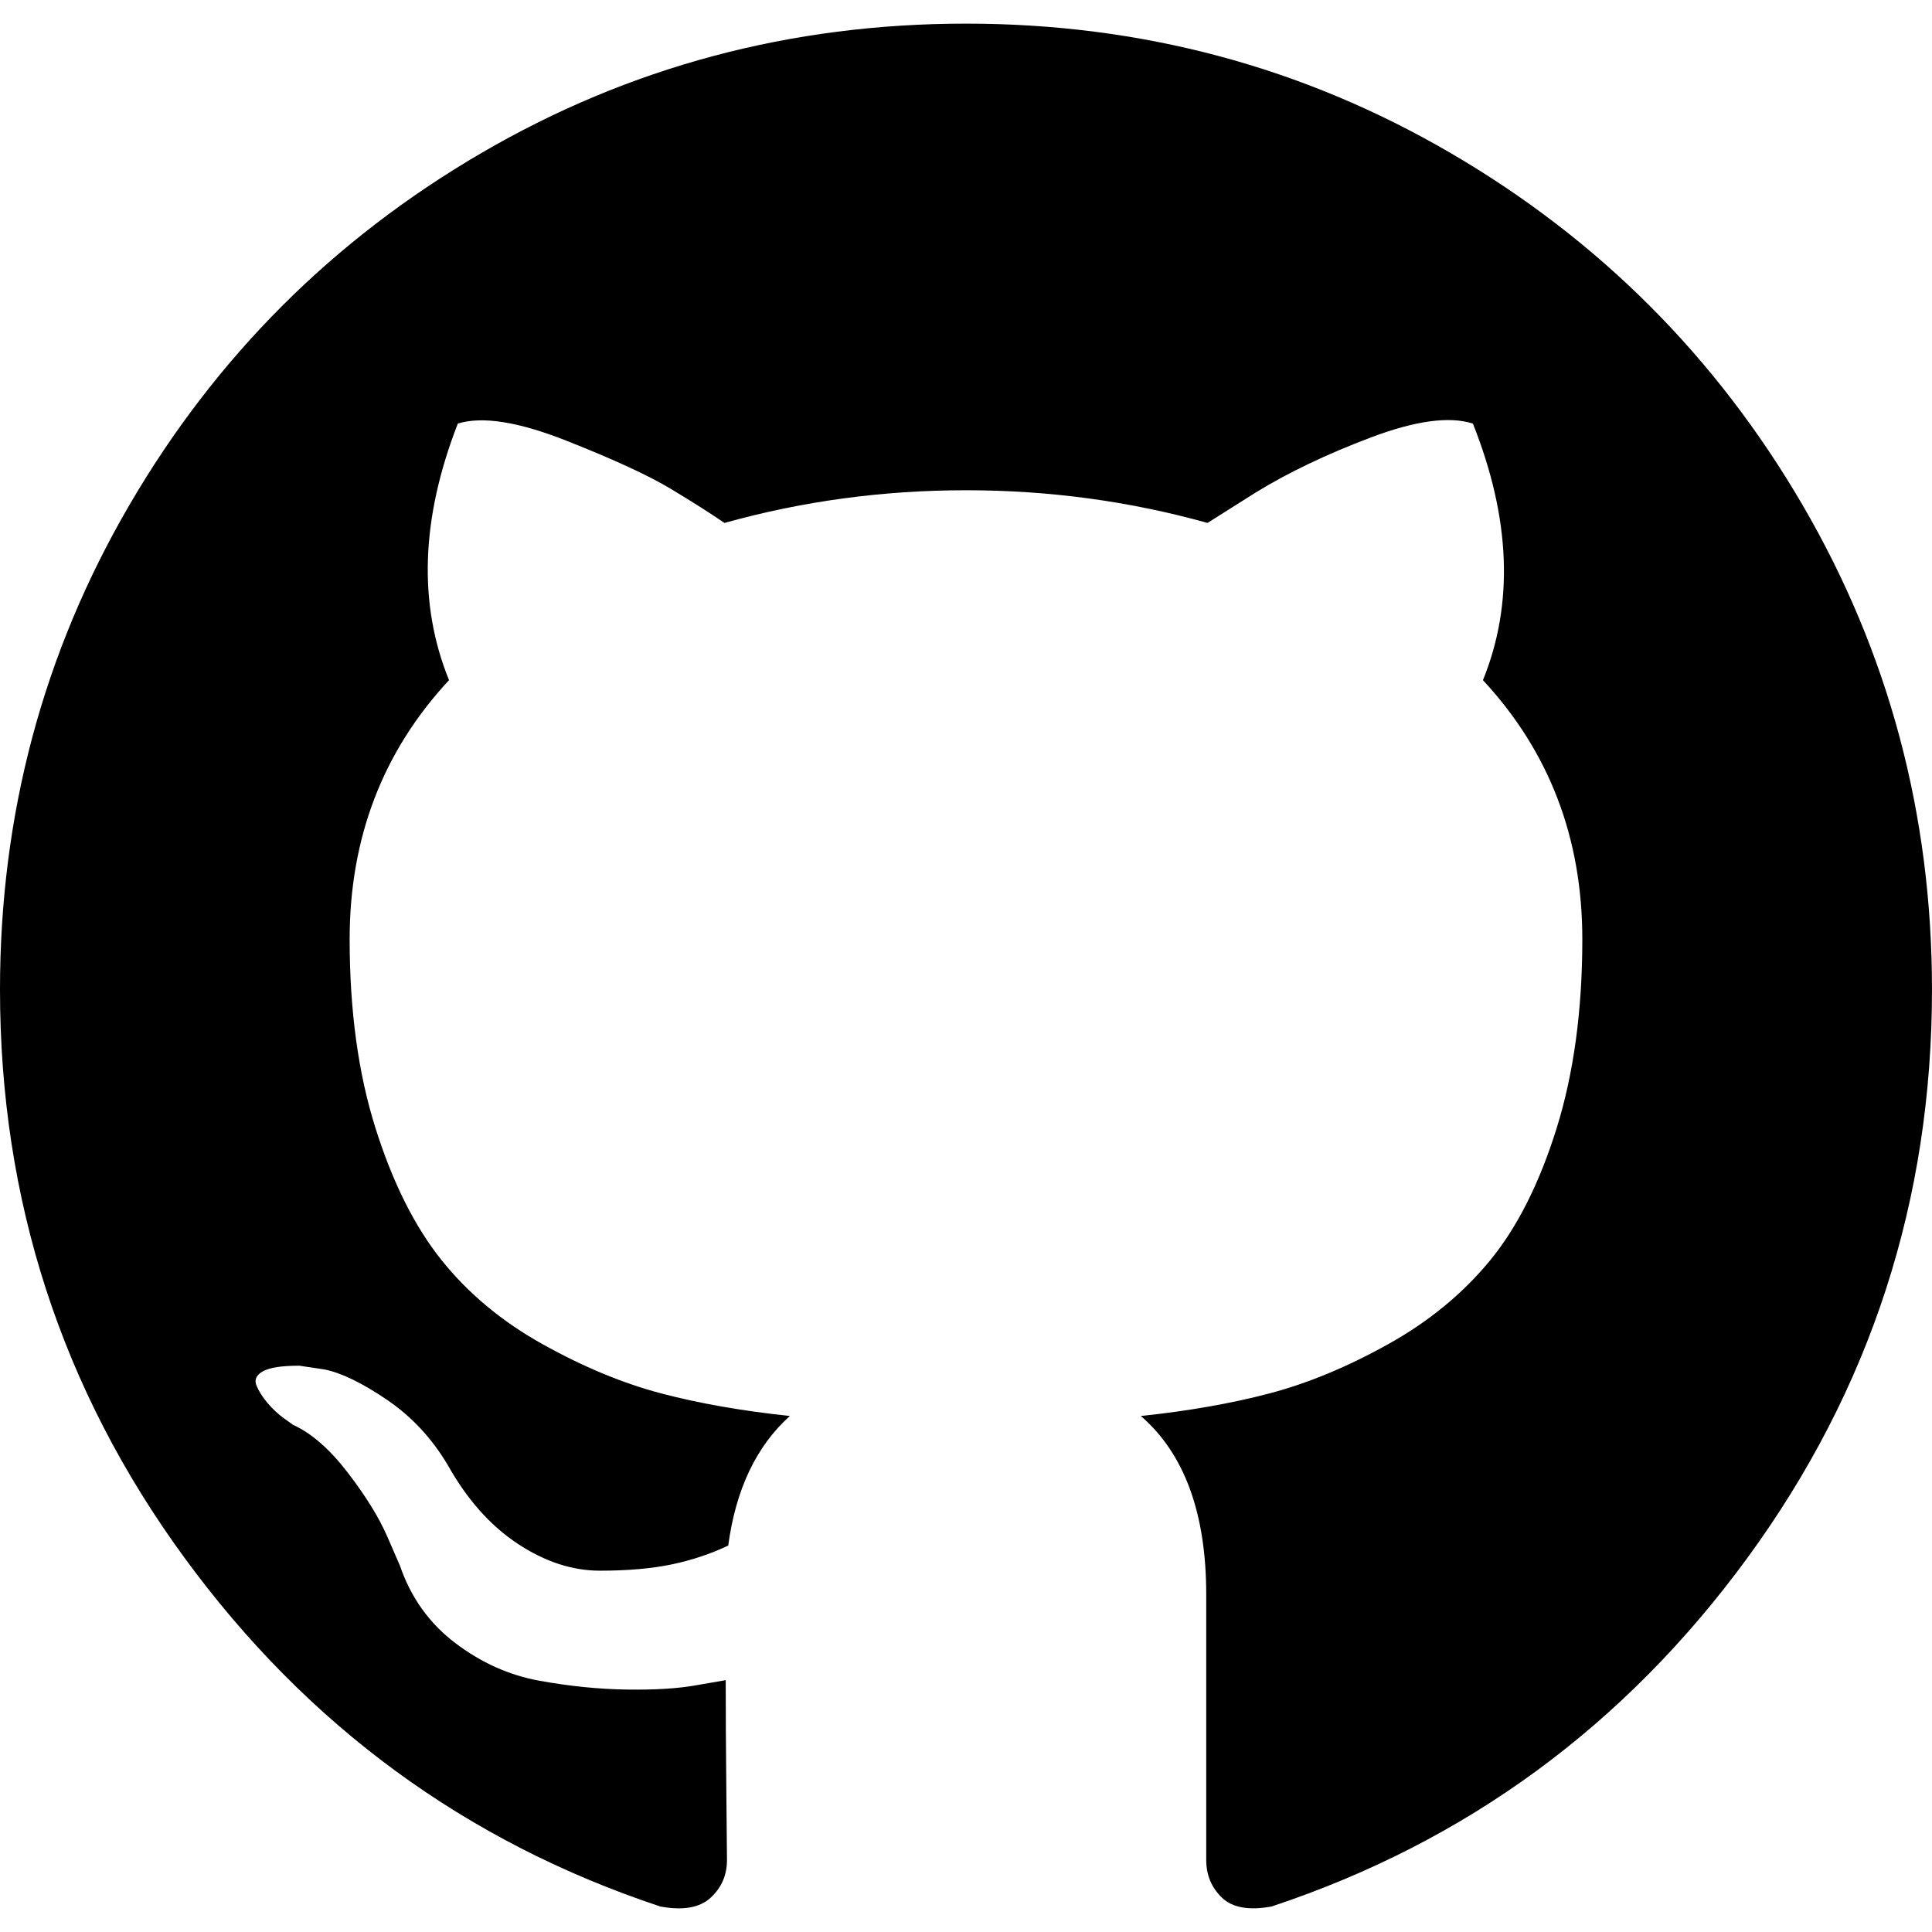
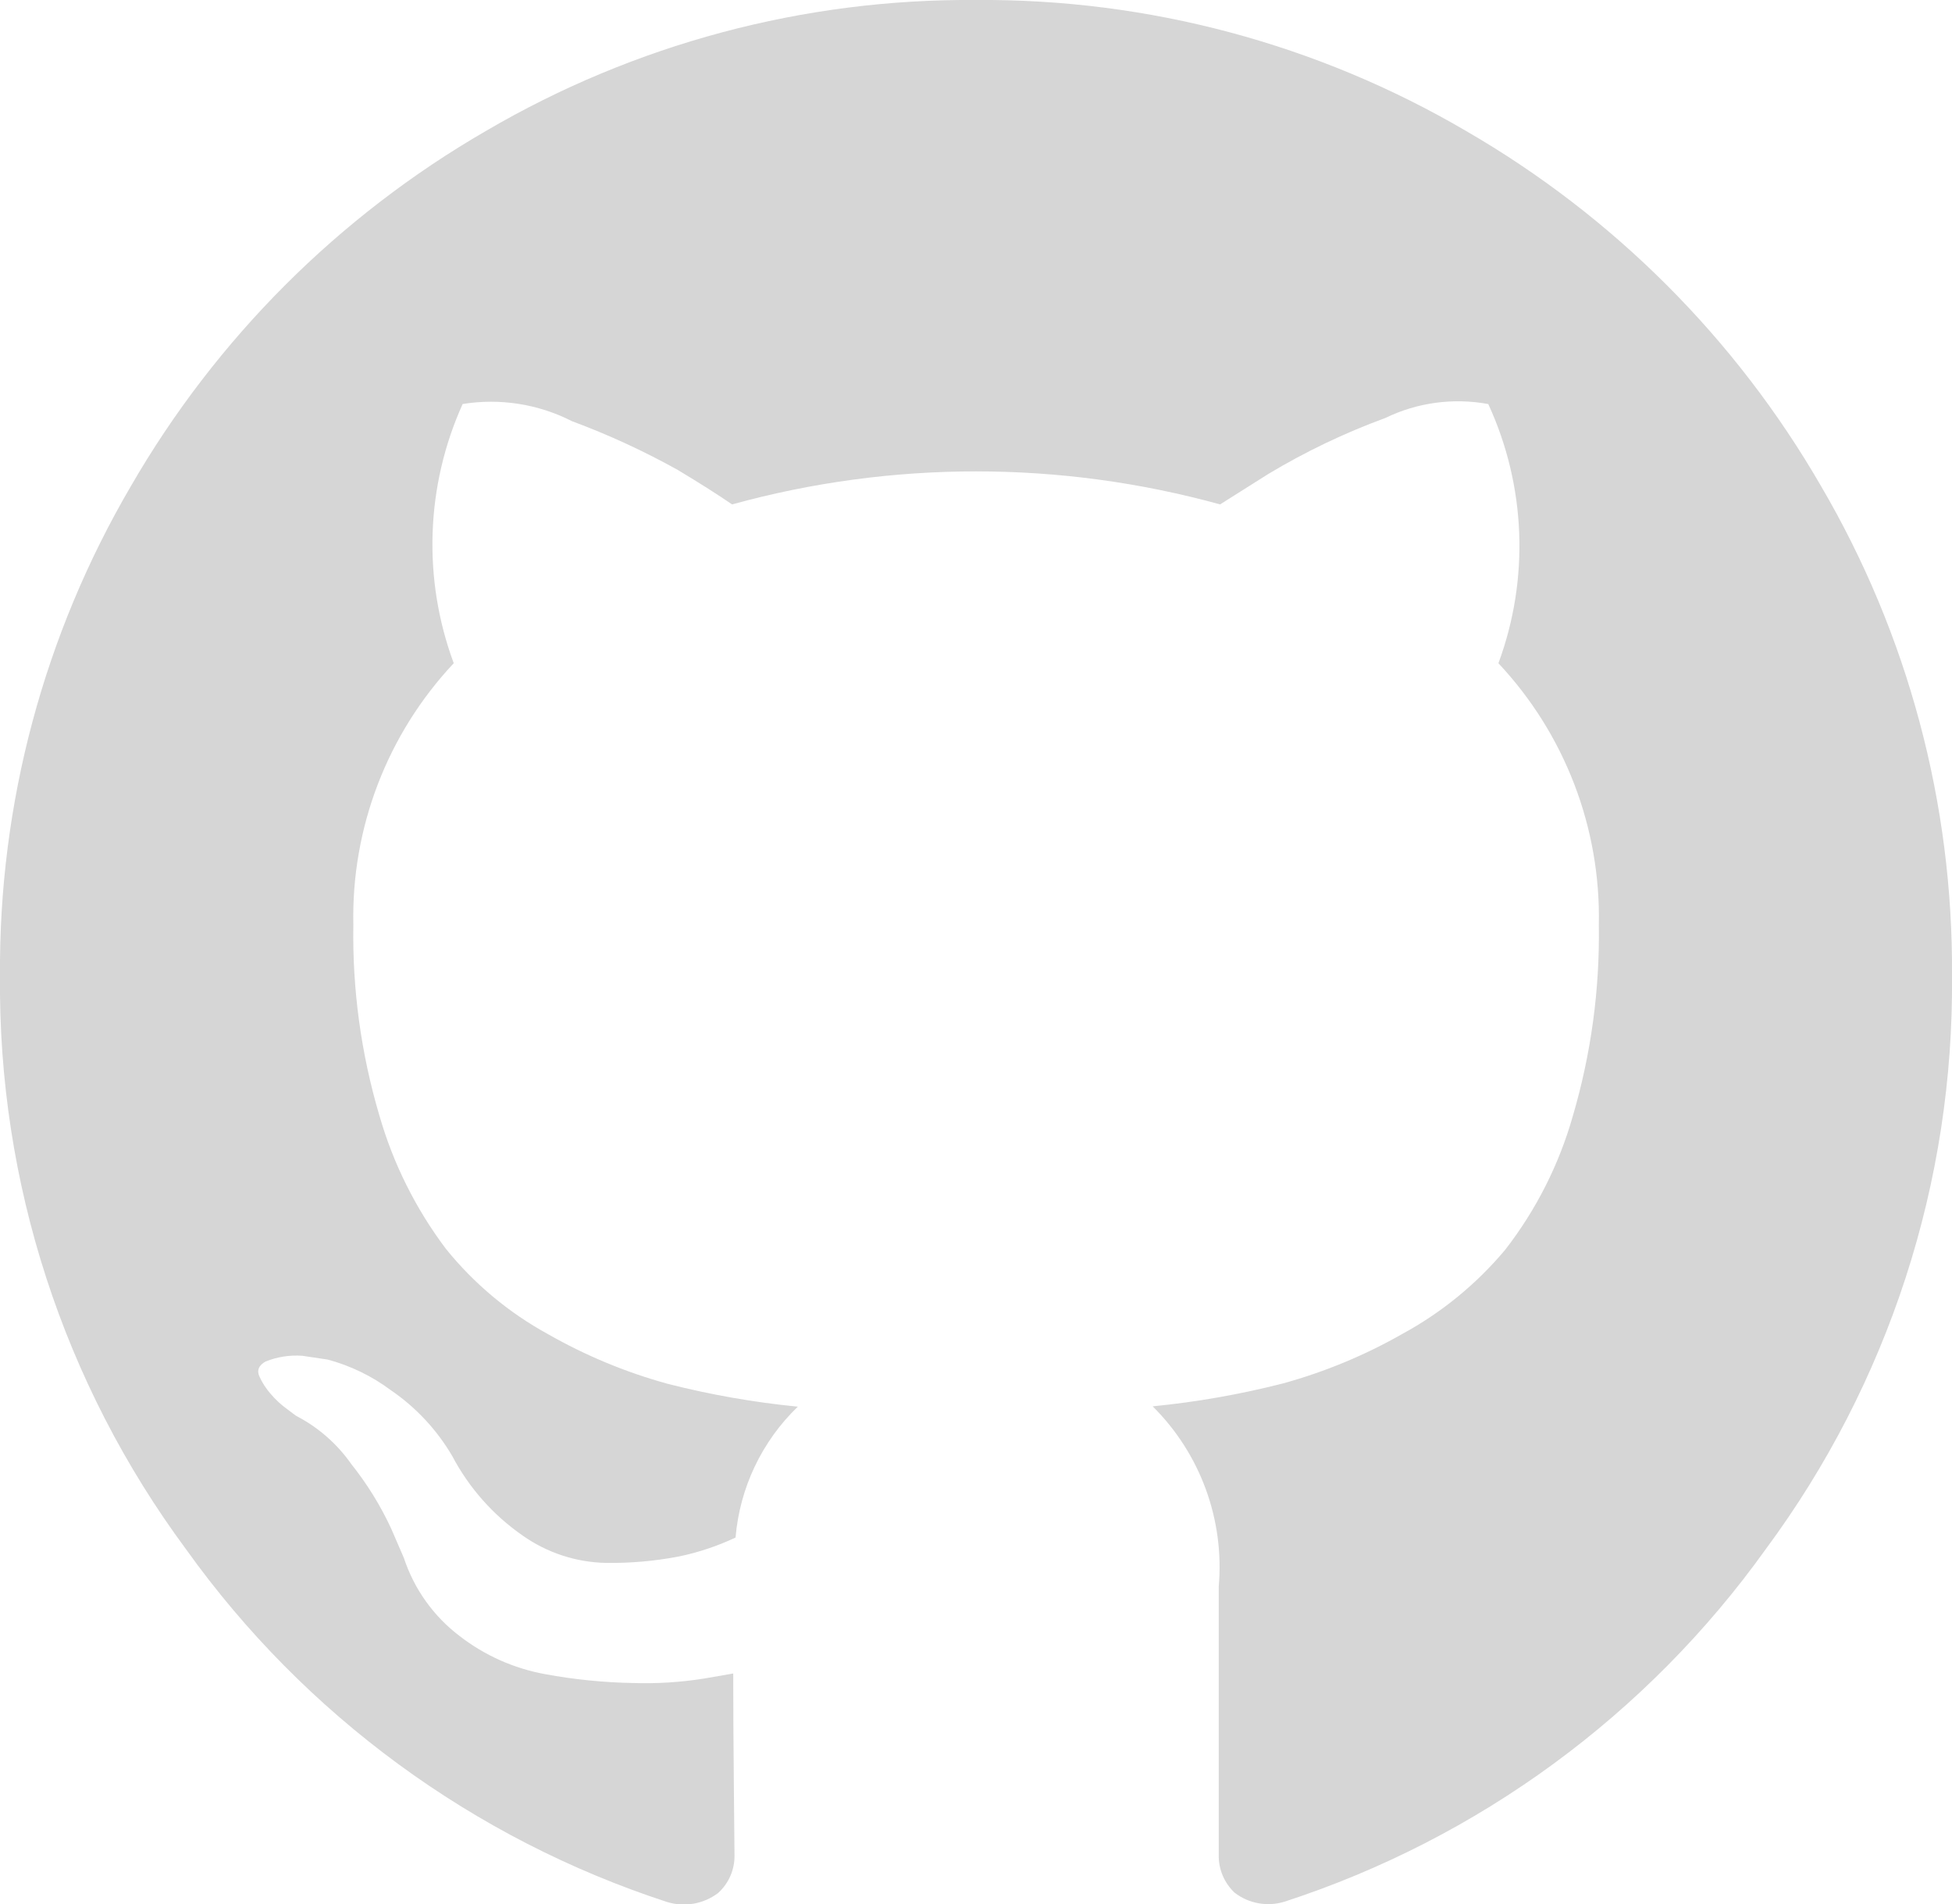
- <svg xmlns="http://www.w3.org/2000/svg" version="1.1" id="Capa_1" x="0px" y="0px" width="438.549px" height="438.549px" viewBox="0 0 438.549 438.549" style="enable-background:new 0 0 438.549 438.549;" xml:space="preserve">
-   <g>
-     <path d="M409.132,114.573c-19.608-33.596-46.205-60.194-79.798-79.8C295.736,15.166,259.057,5.365,219.271,5.365   c-39.781,0-76.472,9.804-110.063,29.408c-33.596,19.605-60.192,46.204-79.8,79.8C9.803,148.168,0,184.854,0,224.63   c0,47.78,13.94,90.745,41.827,128.906c27.884,38.164,63.906,64.572,108.063,79.227c5.14,0.954,8.945,0.283,11.419-1.996   c2.475-2.282,3.711-5.14,3.711-8.562c0-0.571-0.049-5.708-0.144-15.417c-0.098-9.709-0.144-18.179-0.144-25.406l-6.567,1.136   c-4.187,0.767-9.469,1.092-15.846,1c-6.374-0.089-12.991-0.757-19.842-1.999c-6.854-1.231-13.229-4.086-19.13-8.559   c-5.898-4.473-10.085-10.328-12.56-17.556l-2.855-6.57c-1.903-4.374-4.899-9.233-8.992-14.559   c-4.093-5.331-8.232-8.945-12.419-10.848l-1.999-1.431c-1.332-0.951-2.568-2.098-3.711-3.429c-1.142-1.331-1.997-2.663-2.568-3.997   c-0.572-1.335-0.098-2.43,1.427-3.289c1.525-0.859,4.281-1.276,8.28-1.276l5.708,0.853c3.807,0.763,8.516,3.042,14.133,6.851   c5.614,3.806,10.229,8.754,13.846,14.842c4.38,7.806,9.657,13.754,15.846,17.847c6.184,4.093,12.419,6.136,18.699,6.136   c6.28,0,11.704-0.476,16.274-1.423c4.565-0.952,8.848-2.383,12.847-4.285c1.713-12.758,6.377-22.559,13.988-29.41   c-10.848-1.14-20.601-2.857-29.264-5.14c-8.658-2.286-17.605-5.996-26.835-11.14c-9.235-5.137-16.896-11.516-22.985-19.126   c-6.09-7.614-11.088-17.61-14.987-29.979c-3.901-12.374-5.852-26.648-5.852-42.826c0-23.035,7.52-42.637,22.557-58.817   c-7.044-17.318-6.379-36.732,1.997-58.24c5.52-1.715,13.706-0.428,24.554,3.853c10.85,4.283,18.794,7.952,23.84,10.994   c5.046,3.041,9.089,5.618,12.135,7.708c17.705-4.947,35.976-7.421,54.818-7.421s37.117,2.474,54.823,7.421l10.849-6.849   c7.419-4.57,16.18-8.758,26.262-12.565c10.088-3.805,17.802-4.853,23.134-3.138c8.562,21.509,9.325,40.922,2.279,58.24   c15.036,16.18,22.559,35.787,22.559,58.817c0,16.178-1.958,30.497-5.853,42.966c-3.9,12.471-8.941,22.457-15.125,29.979   c-6.191,7.521-13.901,13.85-23.131,18.986c-9.232,5.14-18.182,8.85-26.84,11.136c-8.662,2.286-18.415,4.004-29.263,5.146   c9.894,8.562,14.842,22.077,14.842,40.539v60.237c0,3.422,1.19,6.279,3.572,8.562c2.379,2.279,6.136,2.95,11.276,1.995   c44.163-14.653,80.185-41.062,108.068-79.226c27.88-38.161,41.825-81.126,41.825-128.906   C438.536,184.851,428.728,148.168,409.132,114.573z" />
-   </g>
-   <g>
- </g>
-   <g>
- </g>
-   <g>
- </g>
-   <g>
- </g>
-   <g>
- </g>
-   <g>
- </g>
-   <g>
- </g>
-   <g>
- </g>
-   <g>
- </g>
-   <g>
- </g>
-   <g>
- </g>
-   <g>
- </g>
-   <g>
- </g>
-   <g>
- </g>
-   <g>
- </g>
+ <svg xmlns="http://www.w3.org/2000/svg" id="github-logo" width="46.306" height="45.173" viewBox="0 0 46.306 45.173">
+   <path id="Path_8" data-name="Path 8" d="M43.2,16.9A23.052,23.052,0,0,0,34.774,8.47,22.646,22.646,0,0,0,23.153,5.365,22.648,22.648,0,0,0,11.531,8.47,23.049,23.049,0,0,0,3.105,16.9,22.647,22.647,0,0,0,0,28.517,22.5,22.5,0,0,0,4.416,42.128a22.676,22.676,0,0,0,11.41,8.366,1.349,1.349,0,0,0,1.206-.211,1.179,1.179,0,0,0,.392-.9q0-.09-.015-1.628t-.015-2.683l-.693.12a8.845,8.845,0,0,1-1.673.106,12.747,12.747,0,0,1-2.1-.211,4.682,4.682,0,0,1-2.02-.9,3.825,3.825,0,0,1-1.326-1.854l-.3-.694a7.533,7.533,0,0,0-.949-1.537,3.638,3.638,0,0,0-1.311-1.145L6.813,38.8a2.213,2.213,0,0,1-.392-.362,1.654,1.654,0,0,1-.271-.422q-.091-.211.151-.347a1.955,1.955,0,0,1,.874-.135l.6.09a4.4,4.4,0,0,1,1.492.723,4.866,4.866,0,0,1,1.462,1.567A5.314,5.314,0,0,0,12.4,41.8a3.549,3.549,0,0,0,1.974.648,8.573,8.573,0,0,0,1.718-.15,6,6,0,0,0,1.357-.452,4.884,4.884,0,0,1,1.477-3.105,20.643,20.643,0,0,1-3.09-.543,12.3,12.3,0,0,1-2.833-1.176A8.116,8.116,0,0,1,10.581,35,9.706,9.706,0,0,1,9,31.833a15.053,15.053,0,0,1-.618-4.522,8.793,8.793,0,0,1,2.382-6.21,8.1,8.1,0,0,1,.211-6.15,4.224,4.224,0,0,1,2.593.407,18.126,18.126,0,0,1,2.517,1.161q.8.482,1.281.814a21.772,21.772,0,0,1,11.577,0l1.146-.723a16.224,16.224,0,0,1,2.773-1.327,3.951,3.951,0,0,1,2.443-.331,8.026,8.026,0,0,1,.241,6.15,8.8,8.8,0,0,1,2.382,6.21,15.221,15.221,0,0,1-.618,4.537,9.329,9.329,0,0,1-1.6,3.165,8.428,8.428,0,0,1-2.442,2,12.327,12.327,0,0,1-2.834,1.176,20.621,20.621,0,0,1-3.09.543,5.369,5.369,0,0,1,1.567,4.28v6.36a1.2,1.2,0,0,0,.377.9,1.309,1.309,0,0,0,1.191.211,22.672,22.672,0,0,0,11.411-8.365,22.505,22.505,0,0,0,4.416-13.611A22.666,22.666,0,0,0,43.2,16.9Z" transform="translate(0 -5.365)" fill="#d6d6d6" />
</svg>
